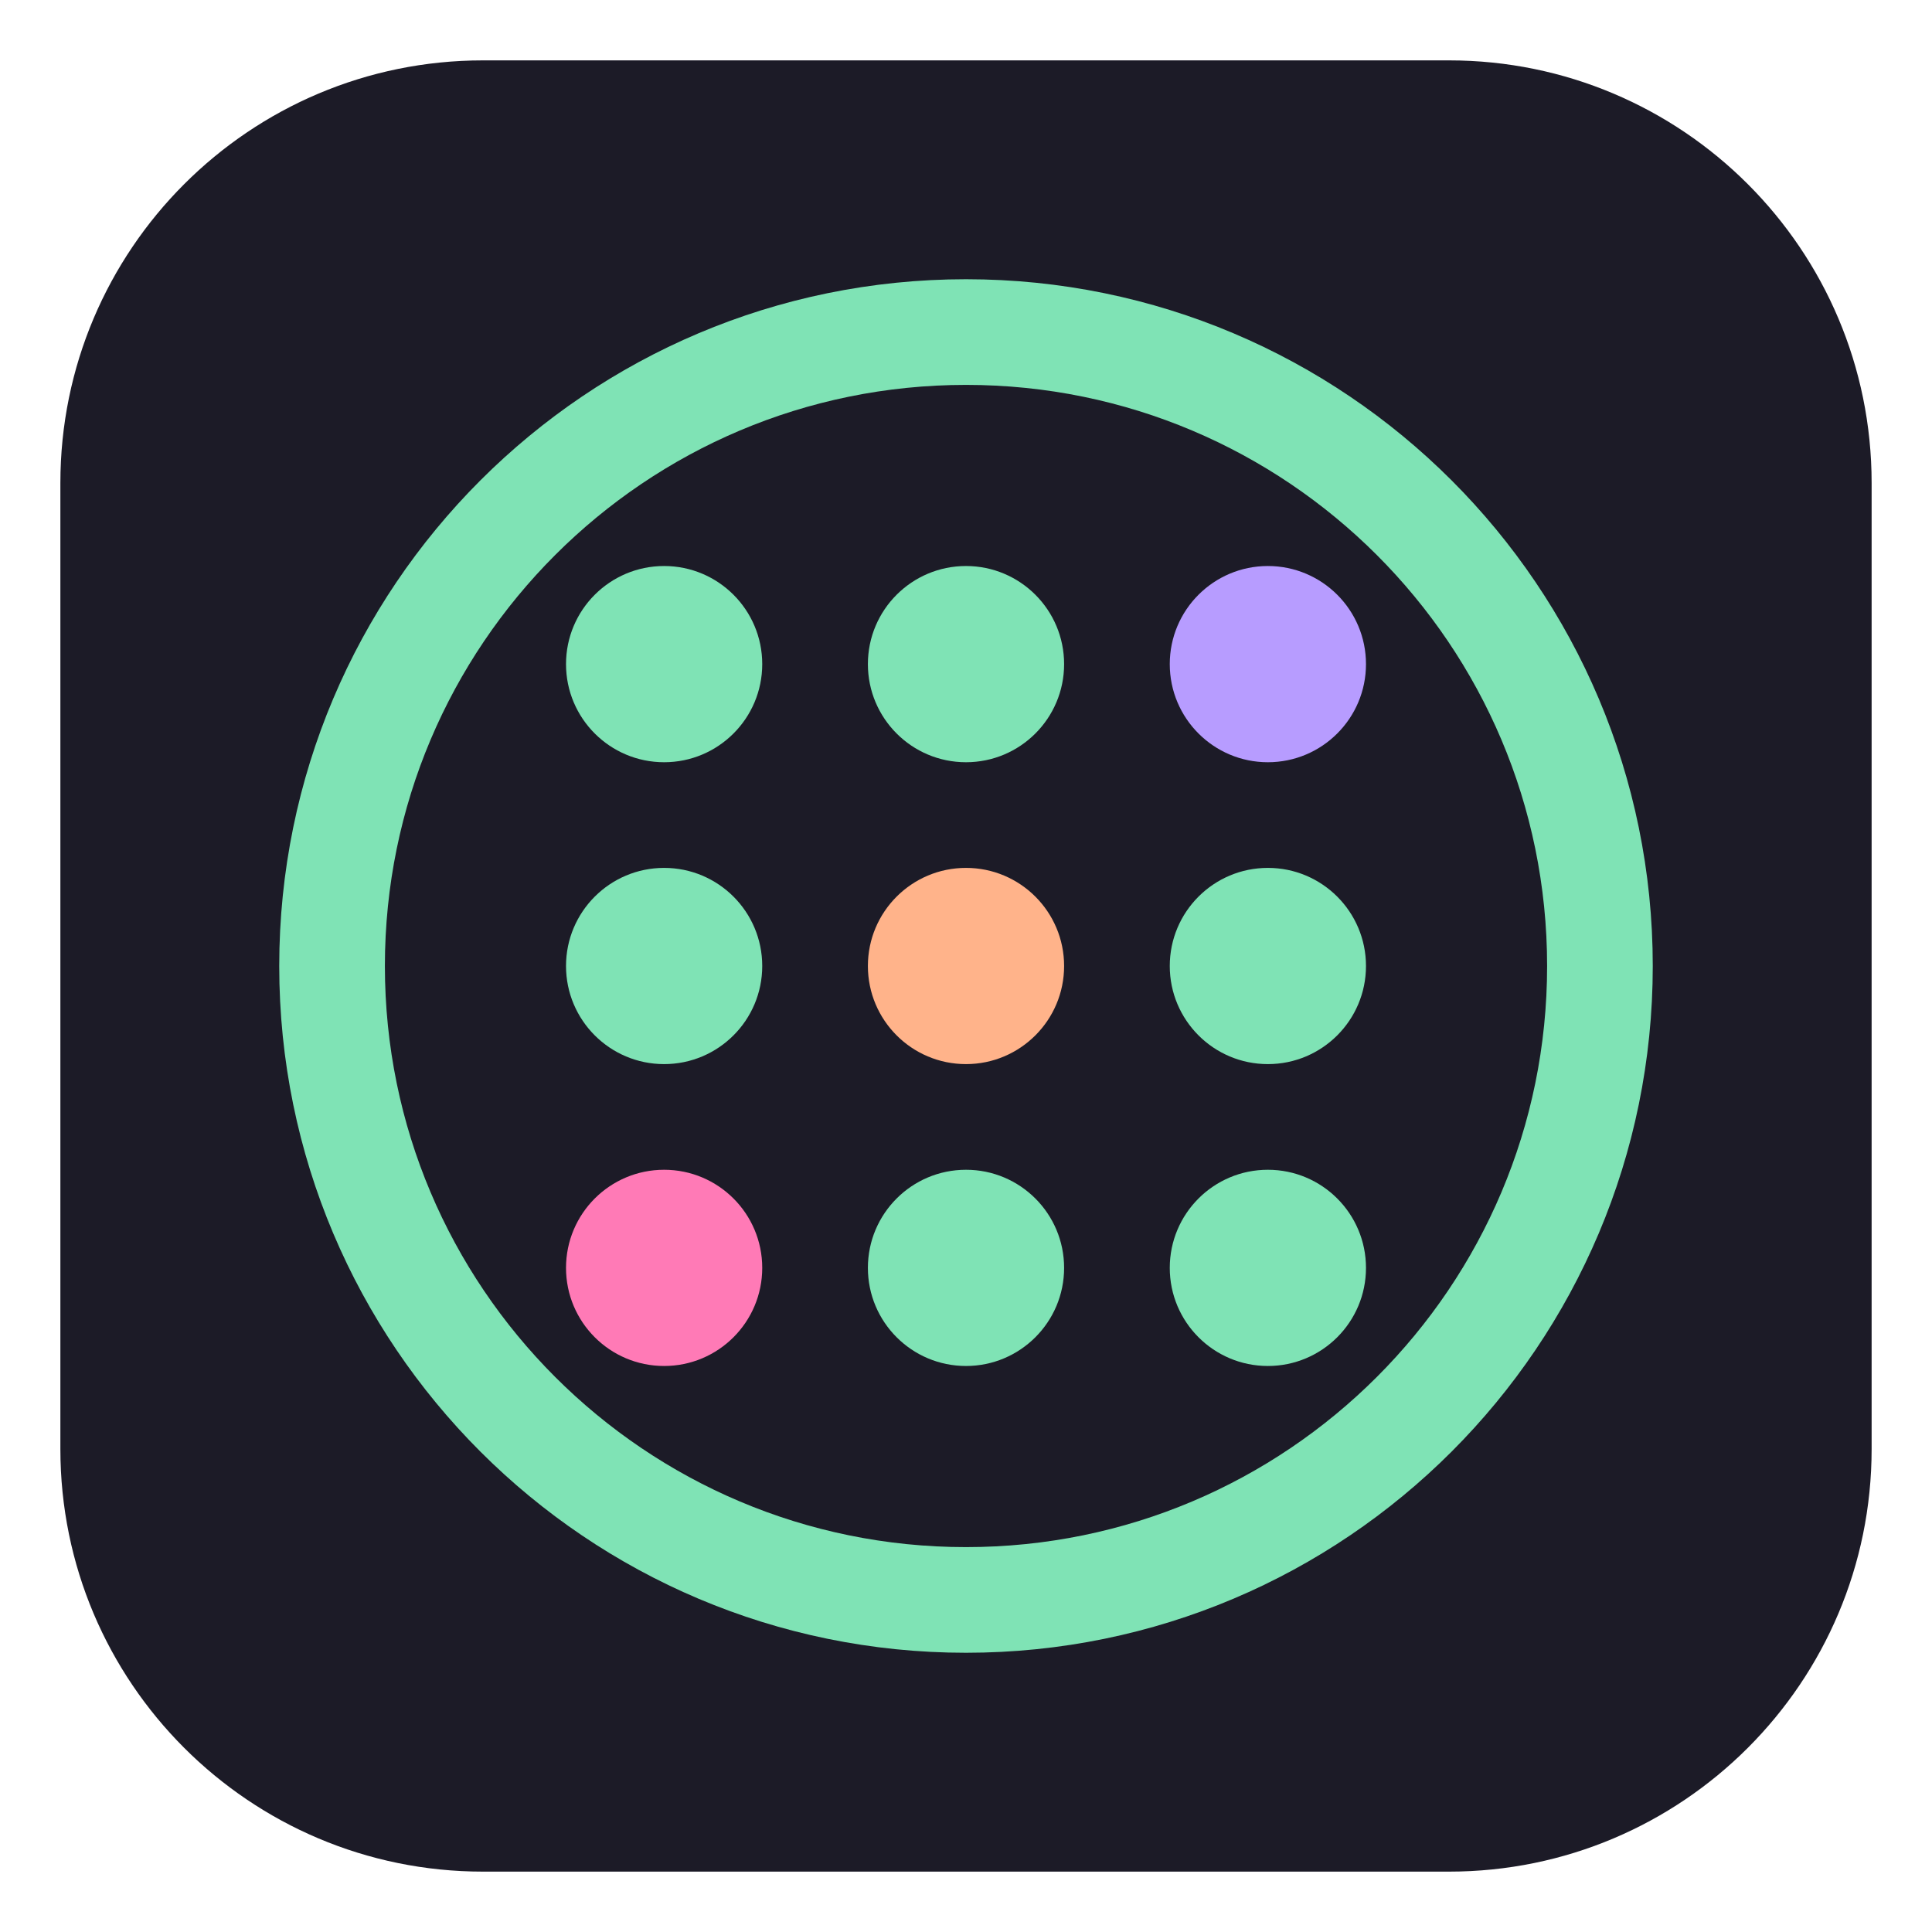
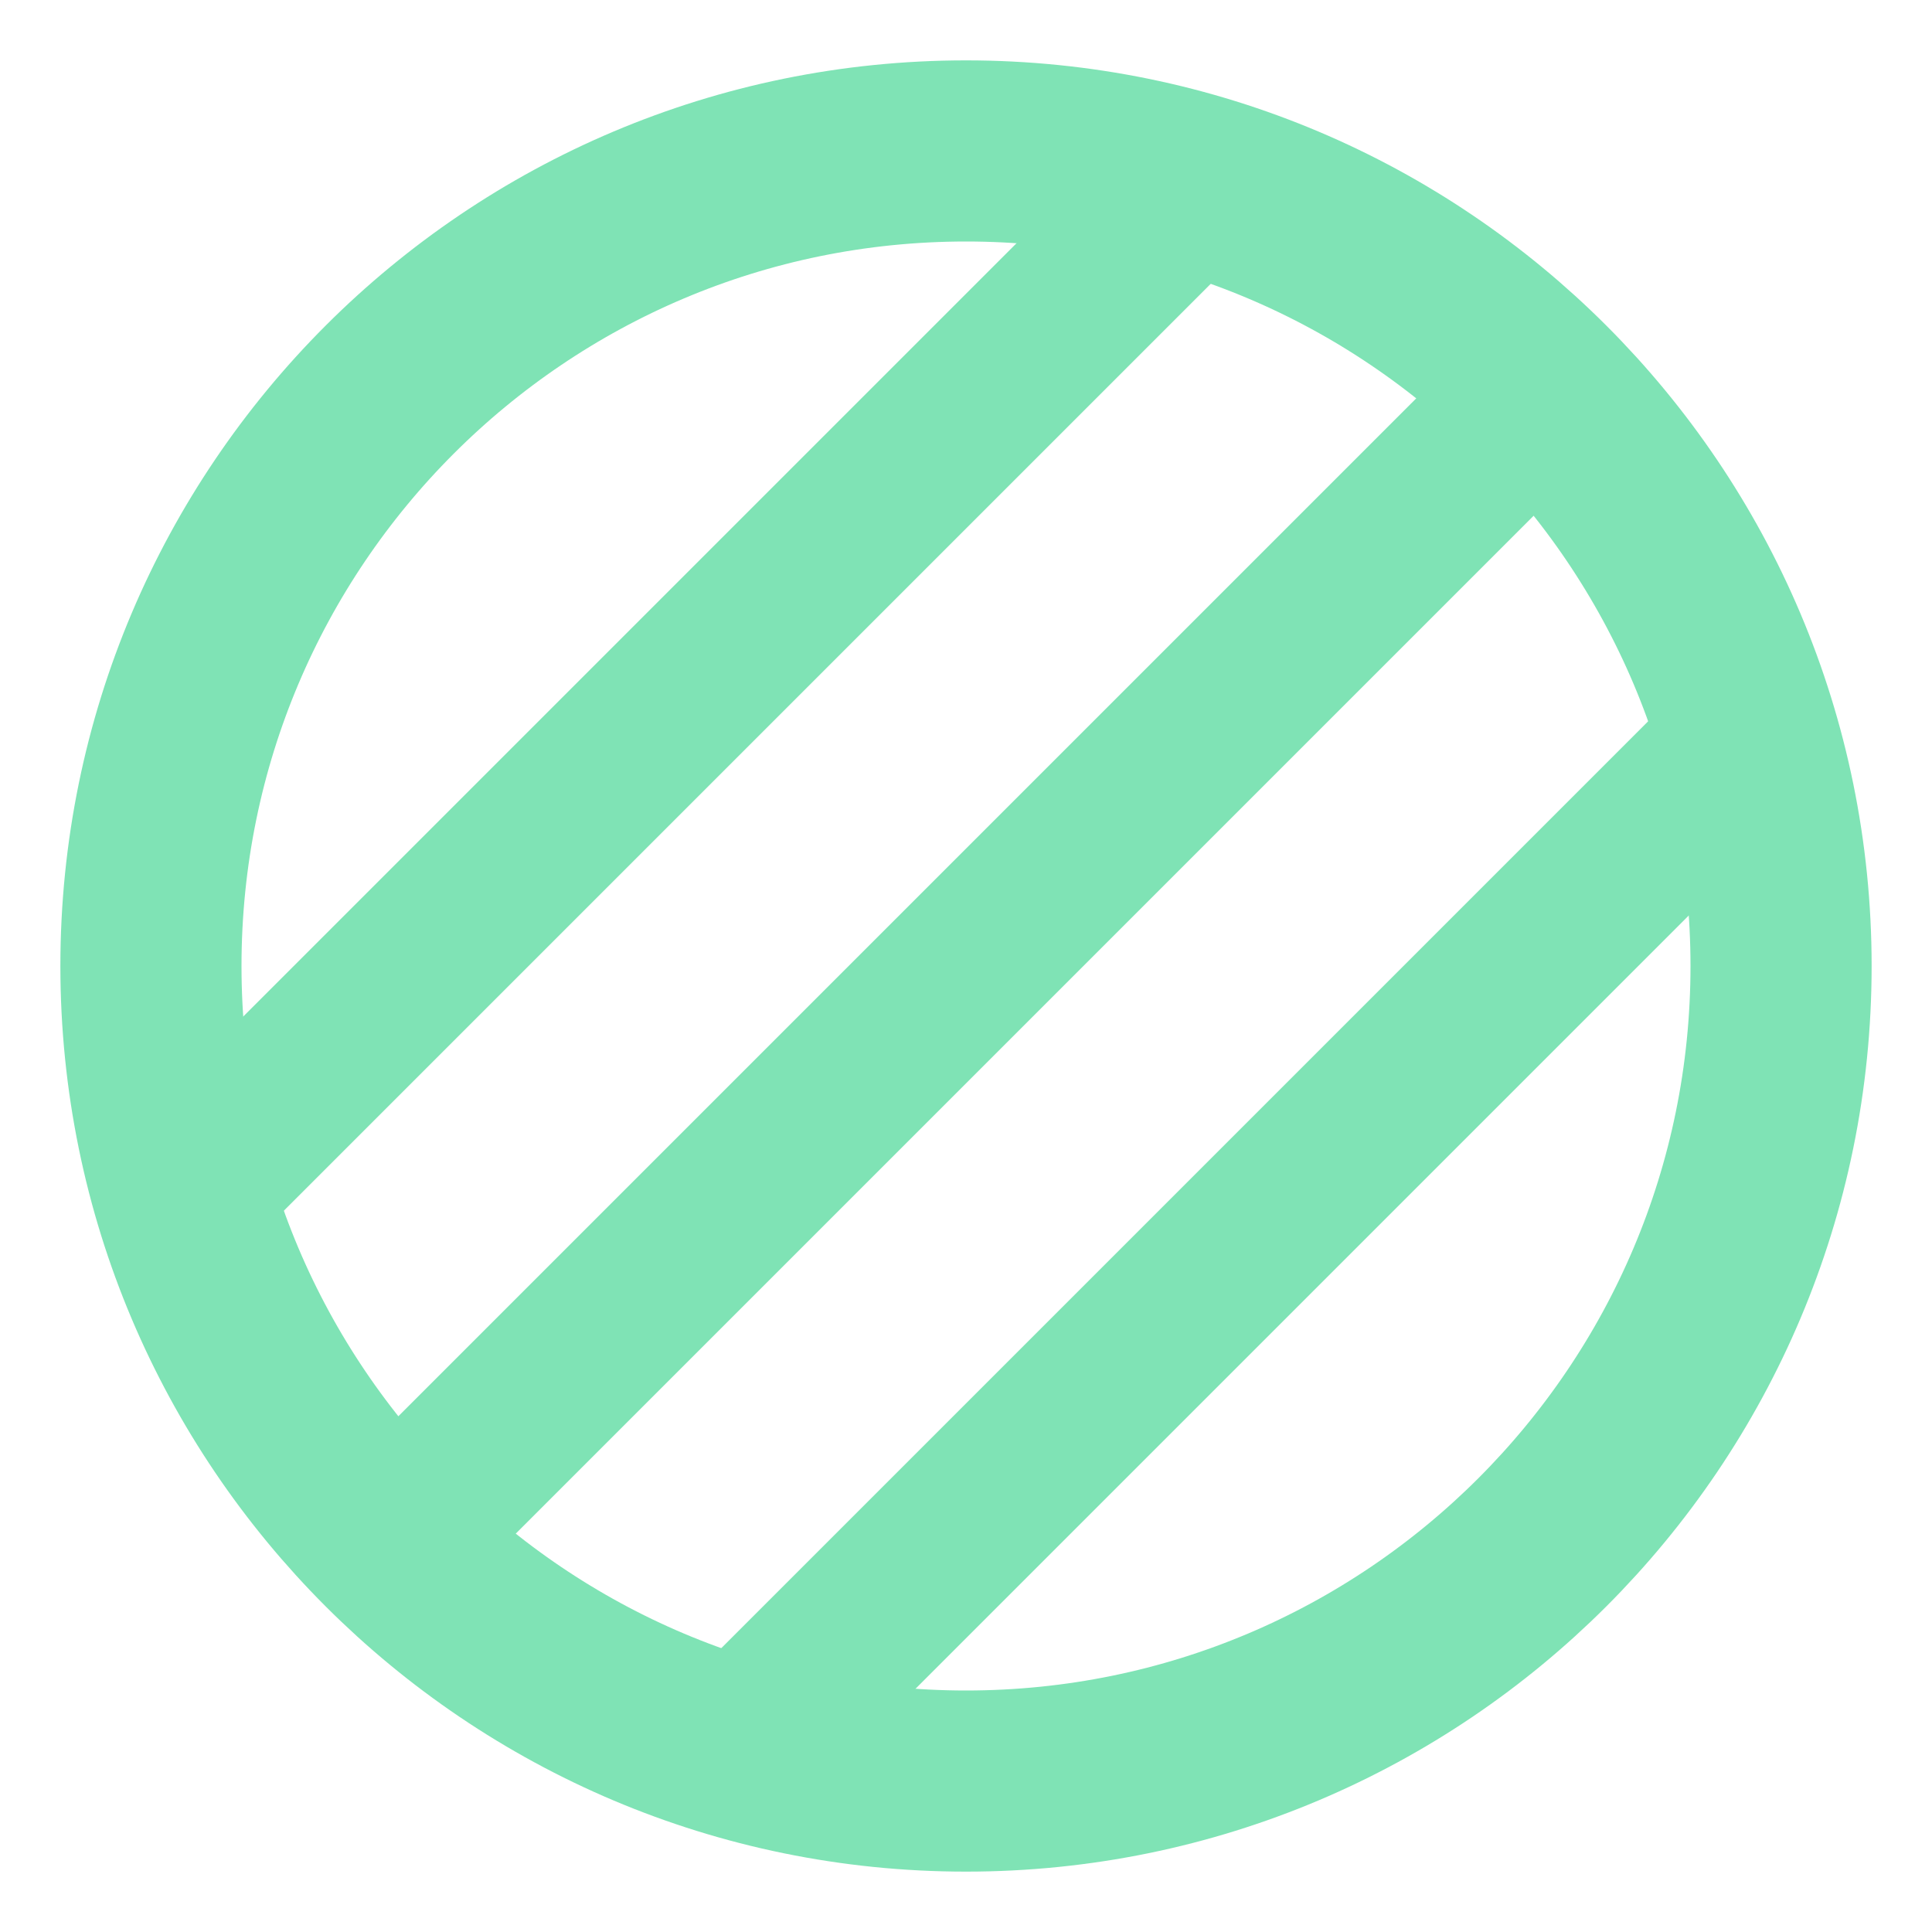
- <svg xmlns="http://www.w3.org/2000/svg" viewBox="0 0 512 512" width="512" height="512">
-   <rect x="16" y="16" width="480" height="480" rx="112" fill="#1C1B27" />
-   <circle cx="256" cy="256" r="168" fill="none" stroke="#7FE3B5" stroke-width="28" />
-   <g fill="#7FE3B5">
-     <circle cx="176" cy="176" r="26" />
-     <circle cx="256" cy="176" r="26" />
-     <circle cx="336" cy="176" r="26" fill="#B79CFF" />
-     <circle cx="176" cy="256" r="26" />
-     <circle cx="256" cy="256" r="26" fill="#FFB38A" />
-     <circle cx="336" cy="256" r="26" />
-     <circle cx="176" cy="336" r="26" fill="#FF7AB6" />
-     <circle cx="256" cy="336" r="26" />
-     <circle cx="336" cy="336" r="26" />
+ <svg xmlns="http://www.w3.org/2000/svg" viewBox="0 0 64 64" width="64" height="64">
+   <defs>
+     <clipPath id="mesh">
+       <circle cx="32" cy="32" r="27" />
+     </clipPath>
+   </defs>
+   <g clip-path="url(#mesh)" stroke="#7fe3b5" stroke-width="5.5">
+     <line x1="1.6" y1="44.02" x2="44.02" y2="1.6" />
+     <line x1="10.79" y1="53.21" x2="53.21" y2="10.79" />
+     <line x1="19.98" y1="62.4" x2="62.4" y2="19.98" />
  </g>
+   <circle cx="32" cy="32" r="27" fill="none" stroke="#7fe3b5" stroke-width="6" />
</svg>
